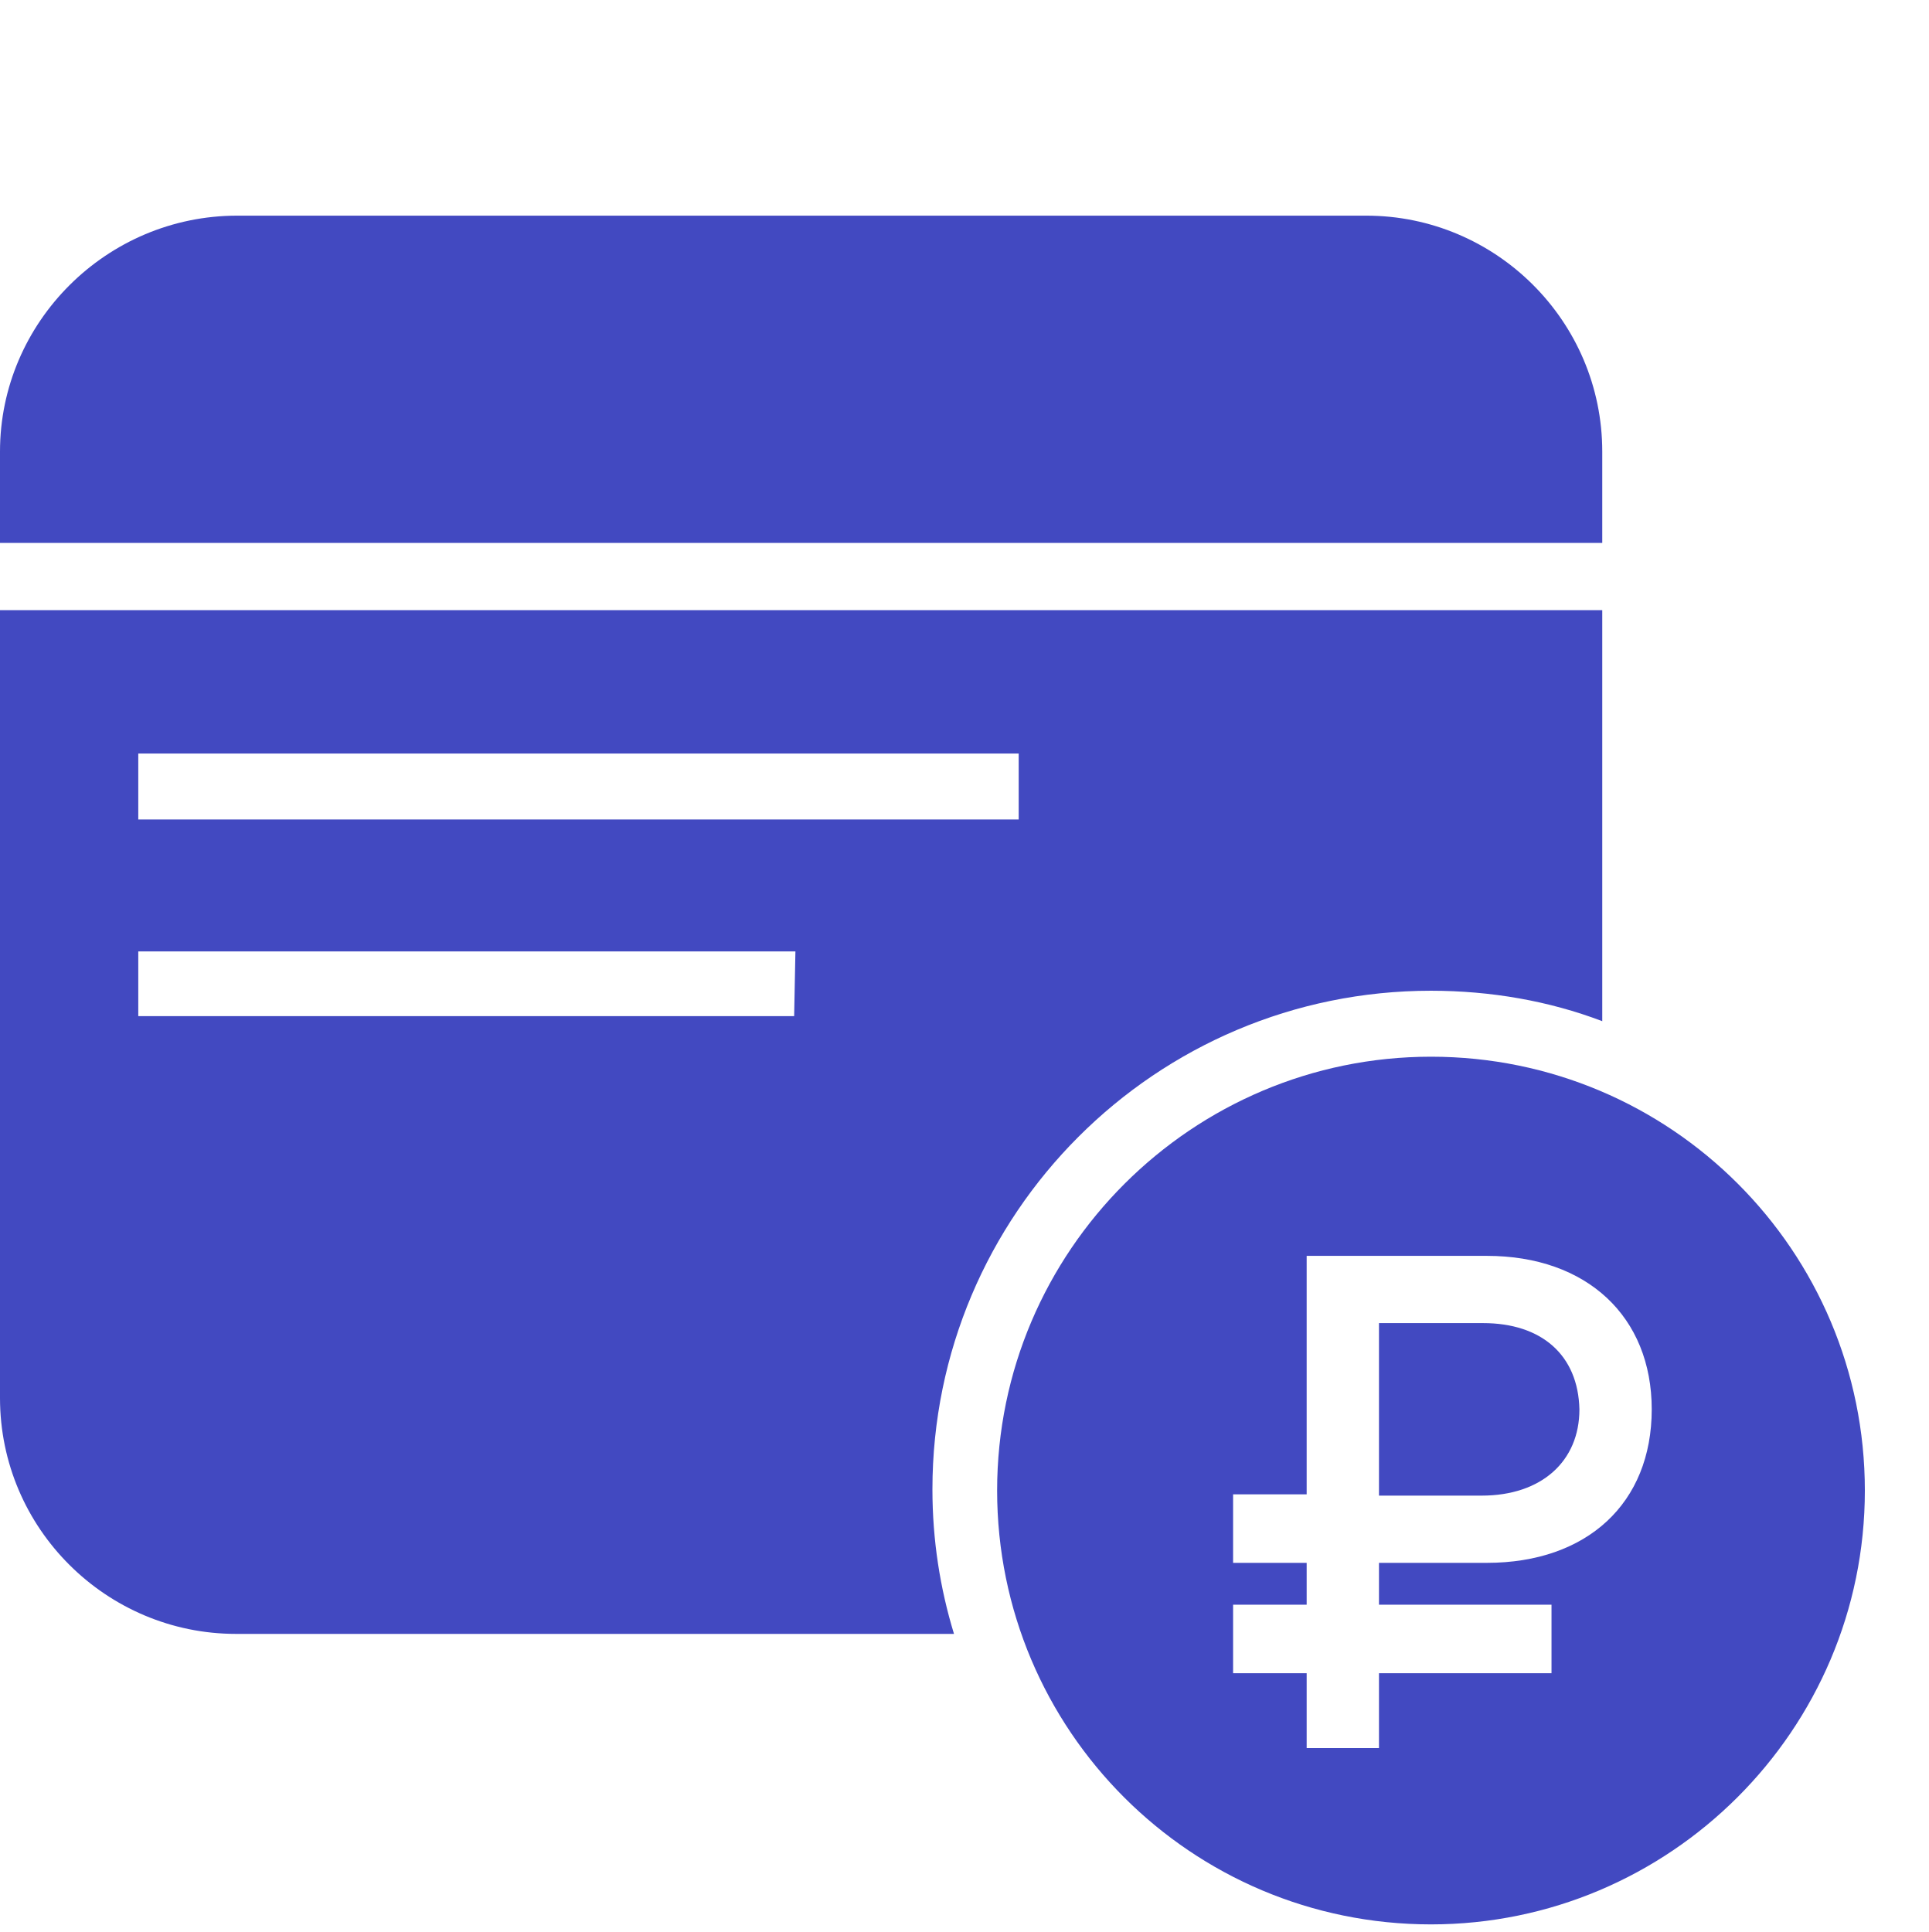
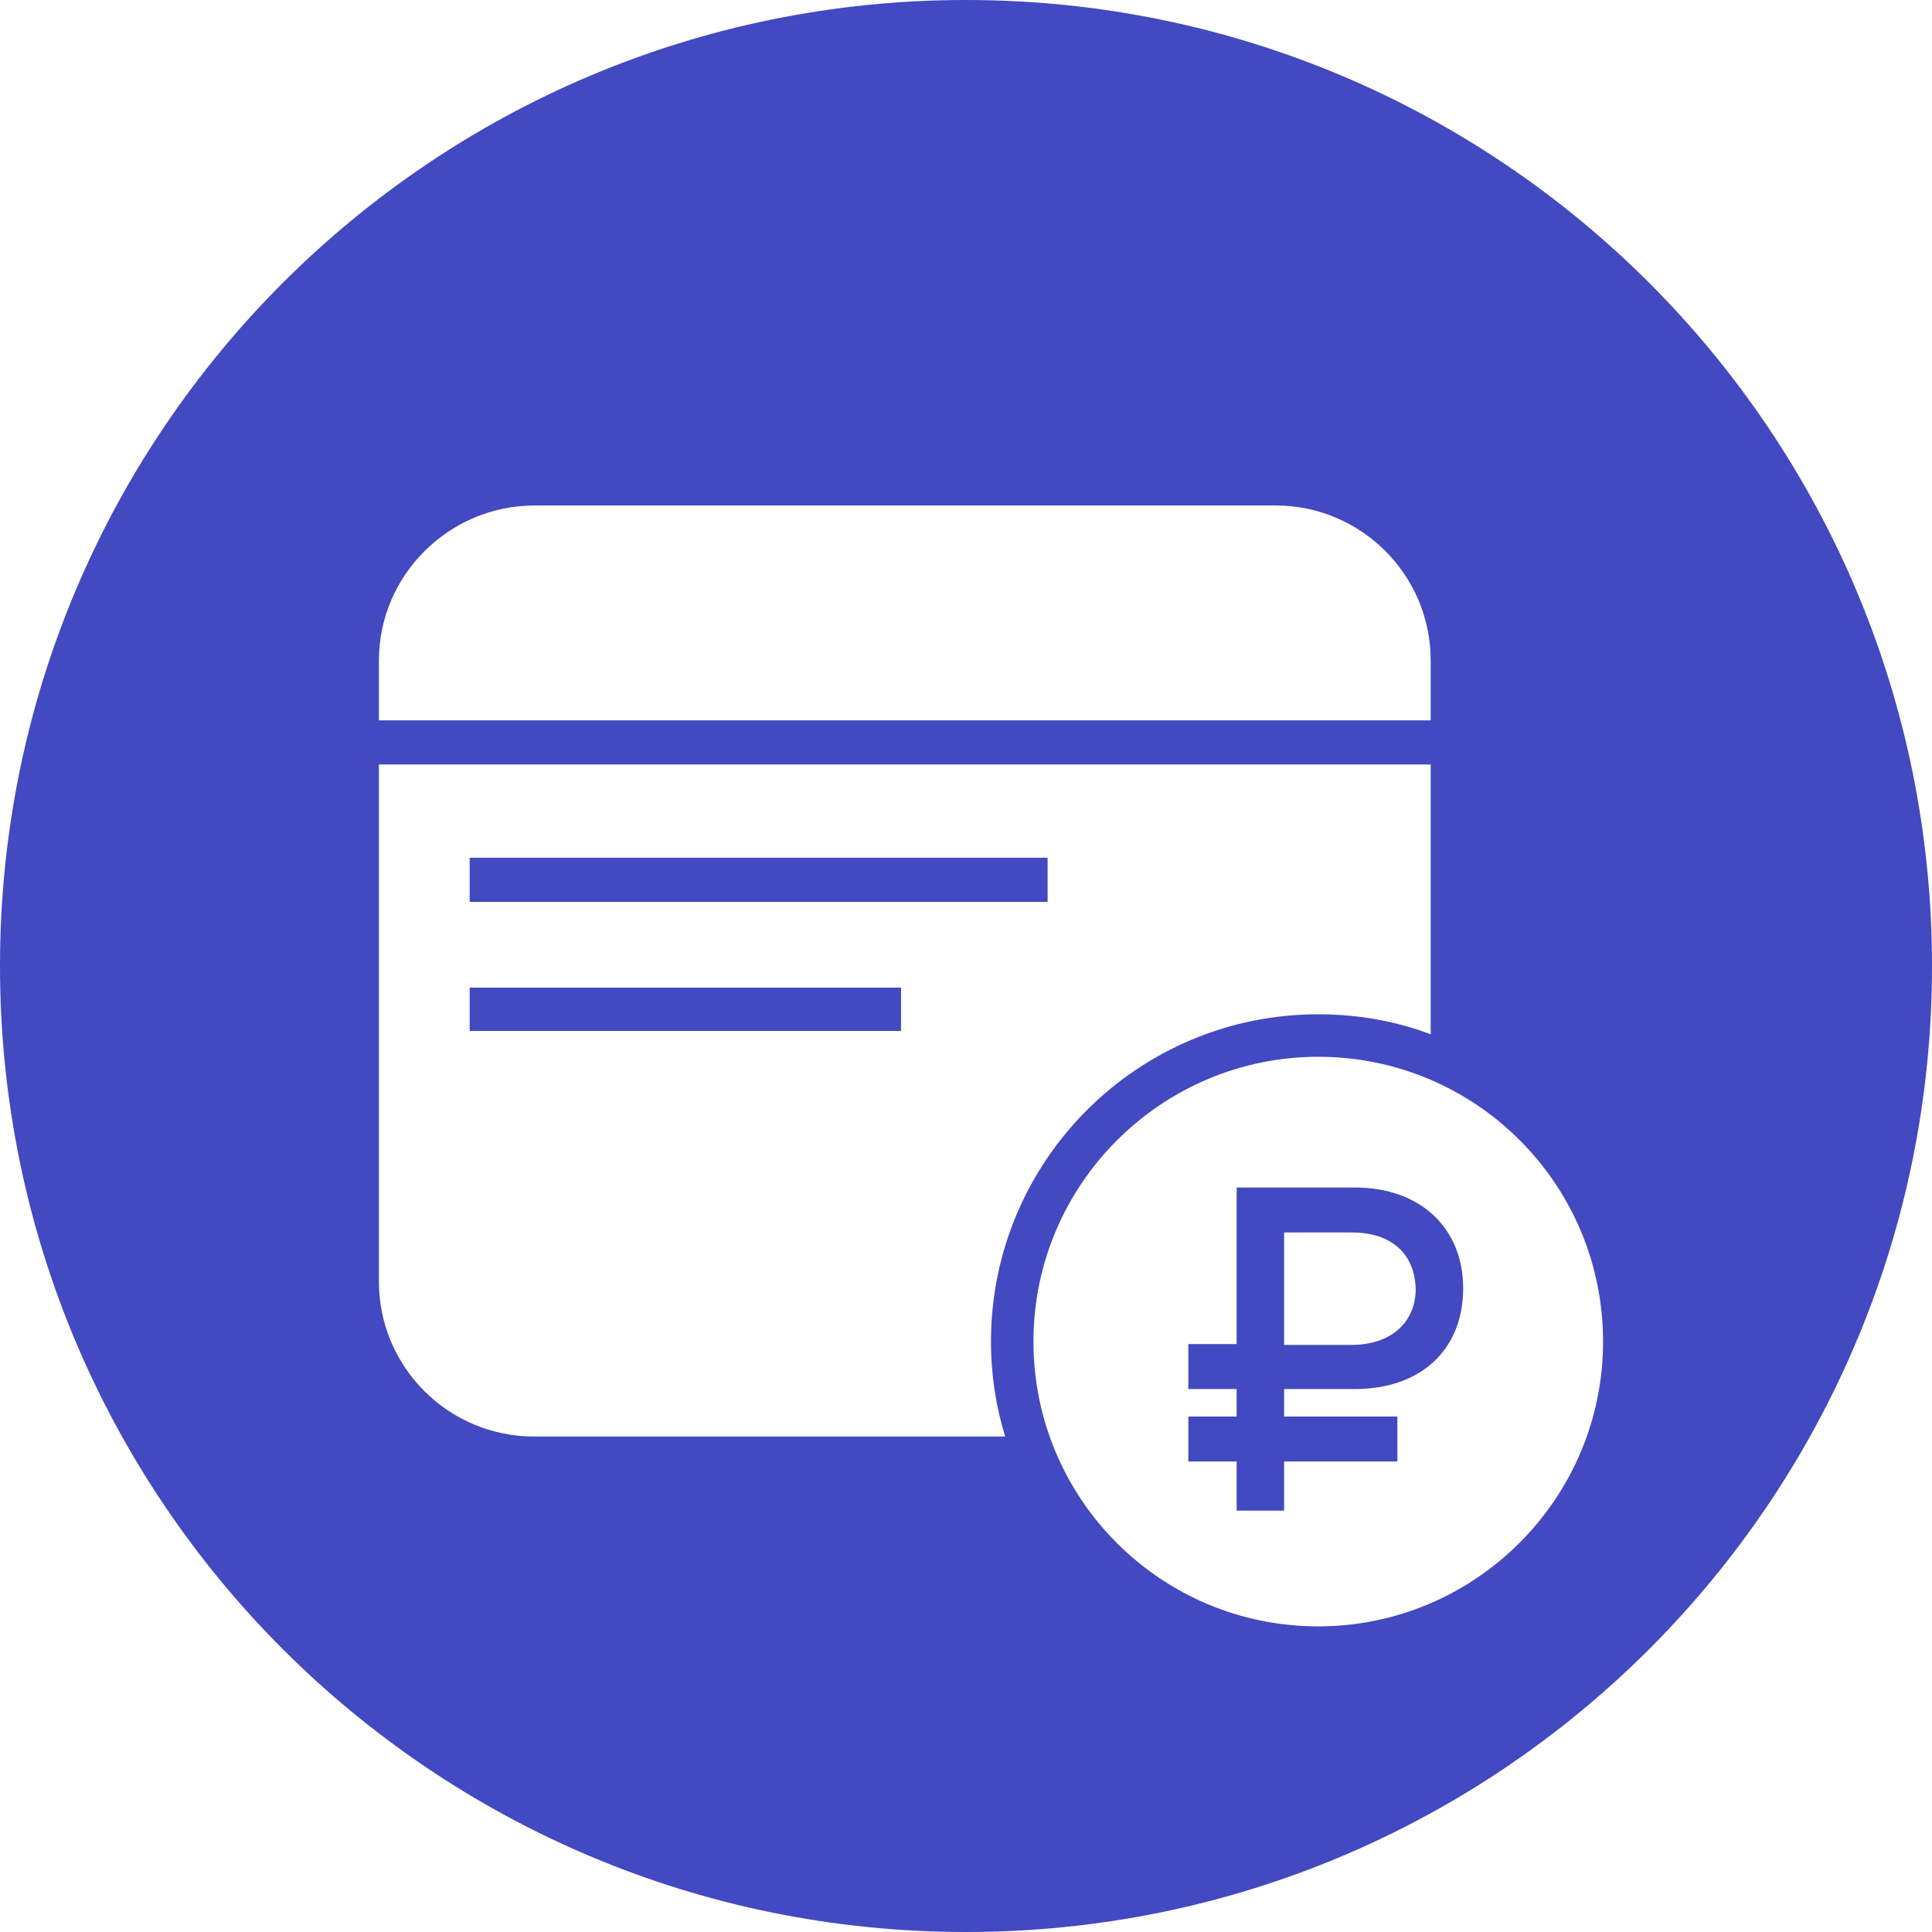
- <svg xmlns="http://www.w3.org/2000/svg" version="1.1" id="Layer_1" x="0px" y="0px" viewBox="0 0 152 152.3" style="enable-background:new 0 0 152 152.3;" xml:space="preserve">
+ <svg xmlns="http://www.w3.org/2000/svg" version="1.1" id="Layer_1" x="0px" y="0px" viewBox="0 0 232 232" style="enable-background:new 0 0 232 232;" xml:space="preserve">
  <style type="text/css">
	.st0{fill:#4249C1;}
</style>
  <g>
-     <path class="st0" d="M112.8,78.1c4.7,0,9.3,0.8,13.5,2.4V48.1H0v62.1c0,10.3,8.4,18.6,18.6,18.6h56.6c-1.1-3.6-1.7-7.4-1.7-11.4   C73.5,95.7,91.1,78.1,112.8,78.1z M62.6,80.1H10.9V75h51.8L62.6,80.1L62.6,80.1z M80.2,64.6H10.9v-5.2h69.4v5.2H80.2z" />
-     <path class="st0" d="M126.3,35.6c0-10.3-8.4-18.6-18.6-18.6h-89C8.4,17,0,25.4,0,35.6v7.2h126.3V35.6z" />
-     <path class="st0" d="M116.9,104.3h-8.2v13.6h8.1c4.7,0,7.7-2.7,7.7-6.8C124.4,106.8,121.5,104.3,116.9,104.3z" />
-     <path class="st0" d="M112.8,83.3c-18.8,0-34.2,15.3-34.2,34.2s15.3,34.2,34.2,34.2c18.8,0,34.2-15.3,34.2-34.2   S131.7,83.3,112.8,83.3z M117.2,123.2h-8.5v3.3h13.6v5.4h-13.6v5.9H103v-5.9h-5.8v-5.4h5.8v-3.3h-5.8v-5.4h5.8V99h14.2   c7.9,0,13,4.8,13,12.1C130.2,118.5,125.1,123.2,117.2,123.2z" />
+     <path class="st0" d="M401.8,177.1c4.7,0,9.3,0.8,13.5,2.4v-32.4H289v62.1c0,10.3,8.4,18.6,18.6,18.6h56.6   c-1.1-3.6-1.7-7.4-1.7-11.4C362.5,194.7,380.1,177.1,401.8,177.1z M351.6,179.1h-51.7V174h51.8v5.1H351.6z M369.2,163.6h-69.3v-5.2   h69.4L369.2,163.6L369.2,163.6z" />
+     <path class="st0" d="M415.3,134.6c0-10.3-8.4-18.6-18.6-18.6h-89c-10.3,0-18.7,8.4-18.7,18.6v7.2h126.3V134.6z" />
+     <path class="st0" d="M405.9,203.3h-8.2v13.6h8.1c4.7,0,7.7-2.7,7.7-6.8C413.4,205.8,410.5,203.3,405.9,203.3z" />
+     <path class="st0" d="M401.8,182.3c-18.8,0-34.2,15.3-34.2,34.2s15.3,34.2,34.2,34.2c18.8,0,34.2-15.3,34.2-34.2   S420.7,182.3,401.8,182.3z M406.2,222.2h-8.5v3.3h13.6v5.4h-13.6v5.9H392v-5.9h-5.8v-5.4h5.8v-3.3h-5.8v-5.4h5.8V198h14.2   c7.9,0,13,4.8,13,12.1C419.2,217.5,414.1,222.2,406.2,222.2z" />
+   </g>
+   <g>
+     <polygon class="st0" points="125.8,108.3 125.8,103 56.4,103 56.4,108.3 125.7,108.3  " />
+     <path class="st0" d="M162.7,142.6h-14.2v18.8h-5.8v5.4h5.8v3.3h-5.8v5.4h5.8v5.9h5.7v-5.9h13.6v-5.4h-13.6v-3.3h8.5   c7.9,0,13-4.7,13-12.1C175.7,147.5,170.6,142.6,162.7,142.6z M162.3,161.5h-8.1V148h8.2c4.6,0,7.5,2.5,7.6,6.8   C170,158.8,167,161.5,162.3,161.5z" />
+     <polygon class="st0" points="56.4,123.8 108.1,123.8 108.2,123.8 108.2,118.6 56.4,118.6  " />
+     <path class="st0" d="M116,0C51.9,0,0,51.9,0,116s51.9,116,116,116s116-51.9,116-116S180.1,0,116,0z M45.5,79.3   c0-10.2,8.4-18.6,18.7-18.6h89c10.2,0,18.6,8.3,18.6,18.6v7.2H45.5V79.3z M64.1,172.5c-10.2,0-18.6-8.3-18.6-18.6V91.8h126.3v32.4   c-4.2-1.6-8.8-2.4-13.5-2.4c-21.7,0-39.3,17.6-39.3,39.3c0,4,0.6,7.8,1.7,11.4H64.1z M158.3,195.3c-18.9,0-34.2-15.3-34.2-34.2   c0-18.9,15.4-34.2,34.2-34.2c18.9,0,34.2,15.3,34.2,34.2C192.5,180,177.1,195.3,158.3,195.3z" />
  </g>
</svg>
